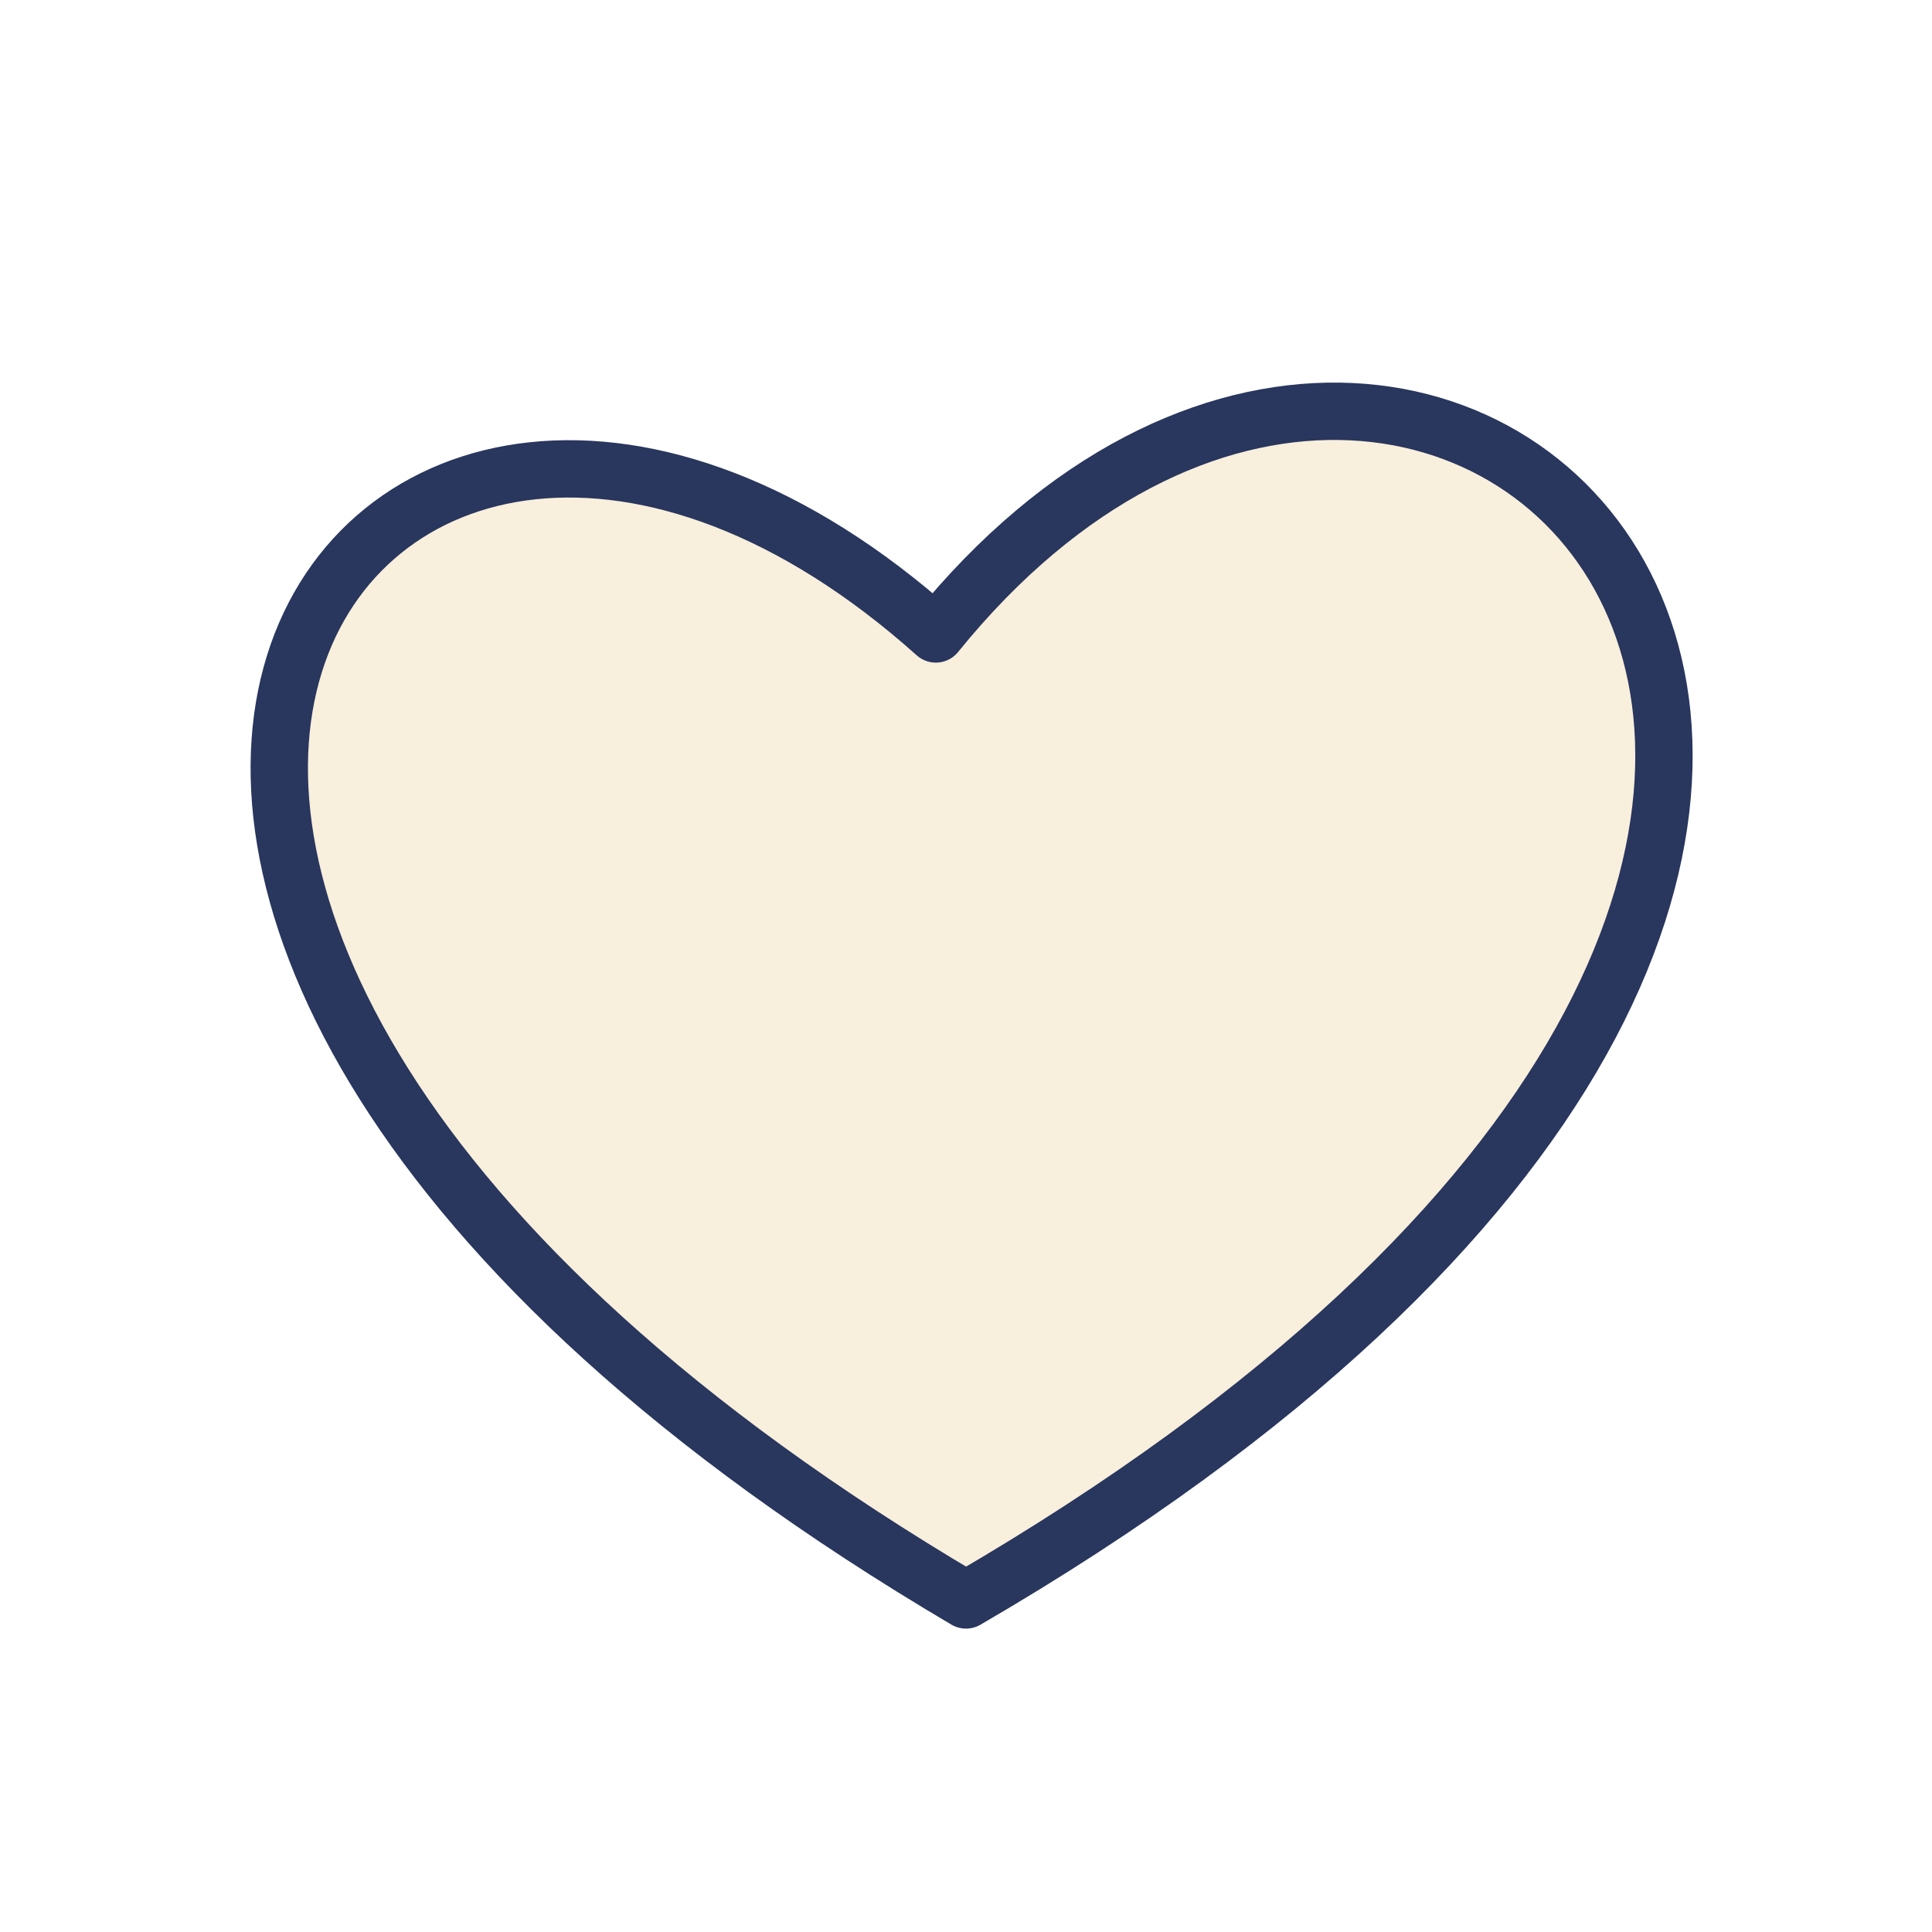
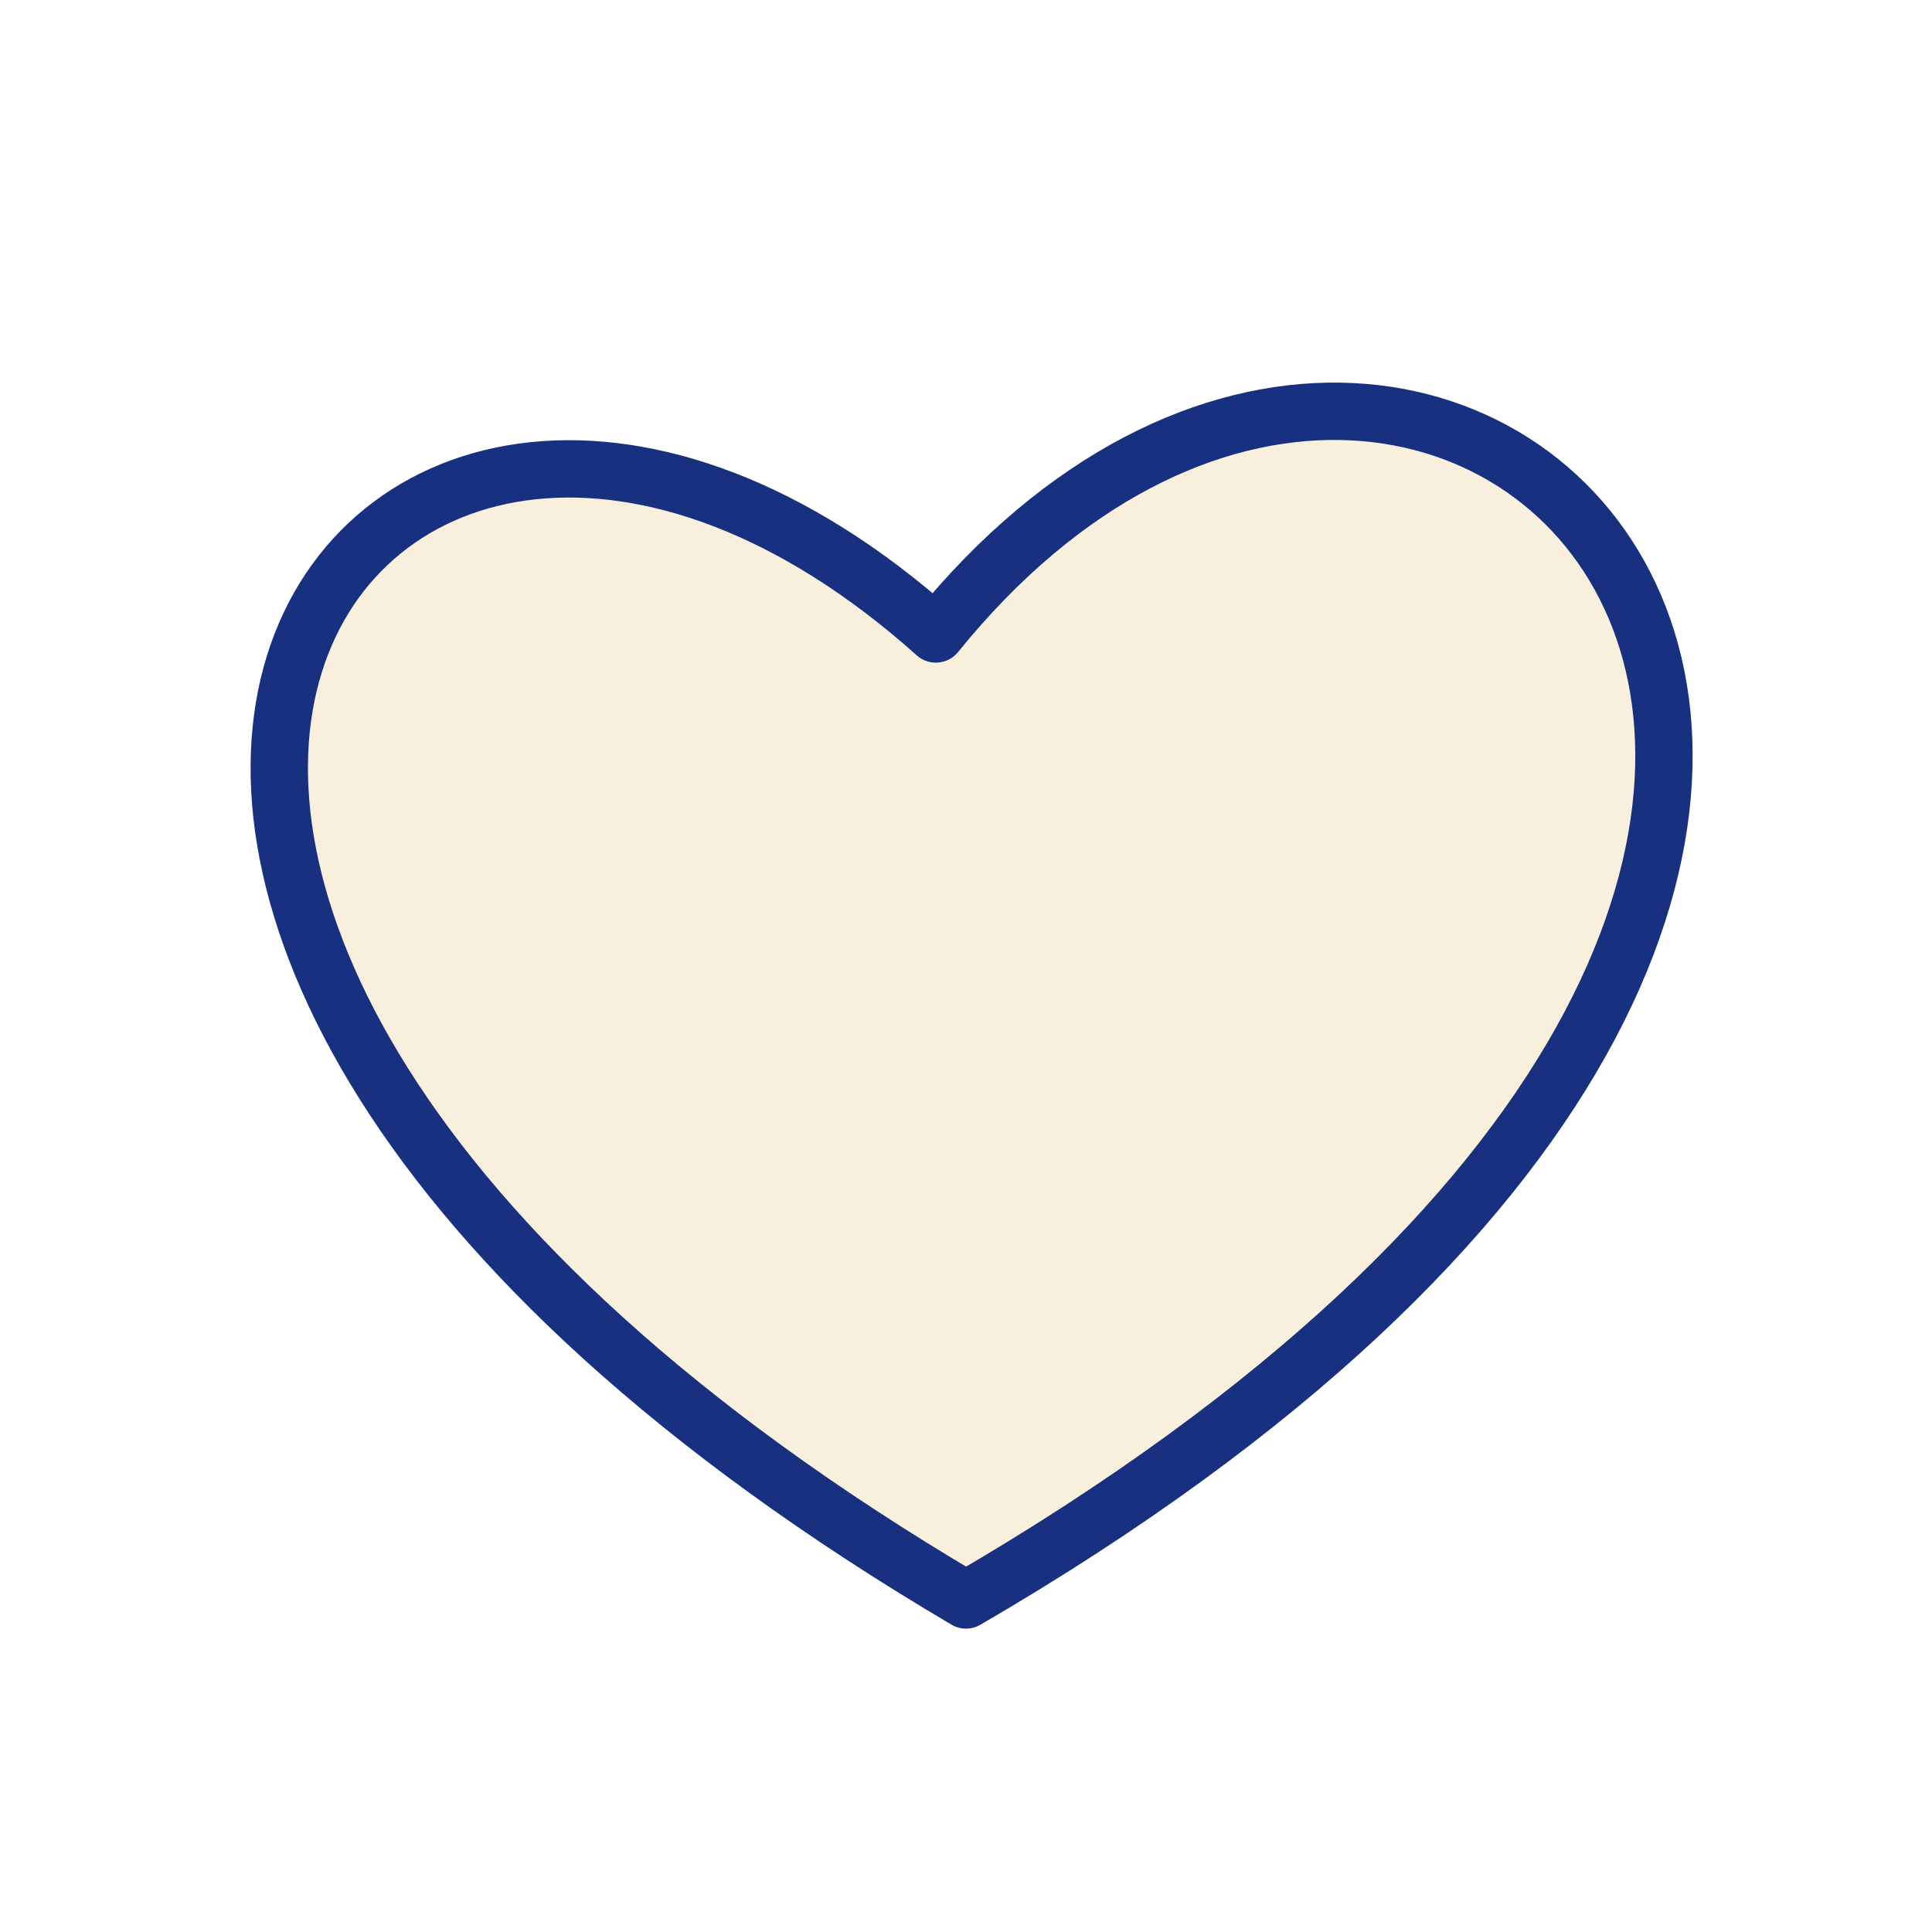
- <svg xmlns="http://www.w3.org/2000/svg" viewBox="0 0 64 64" fill="none" stroke="#29365e" stroke-width="1.9" stroke-linecap="round" stroke-linejoin="round">
+ <svg xmlns="http://www.w3.org/2000/svg" viewBox="0 0 64 64" fill="none" stroke="#17307f" stroke-width="1.9" stroke-linecap="round" stroke-linejoin="round">
  <path fill="#f8efdc" d="M32 53C-7 30 12 4 31 21 48 0 75 28 32 53z" />
</svg>
